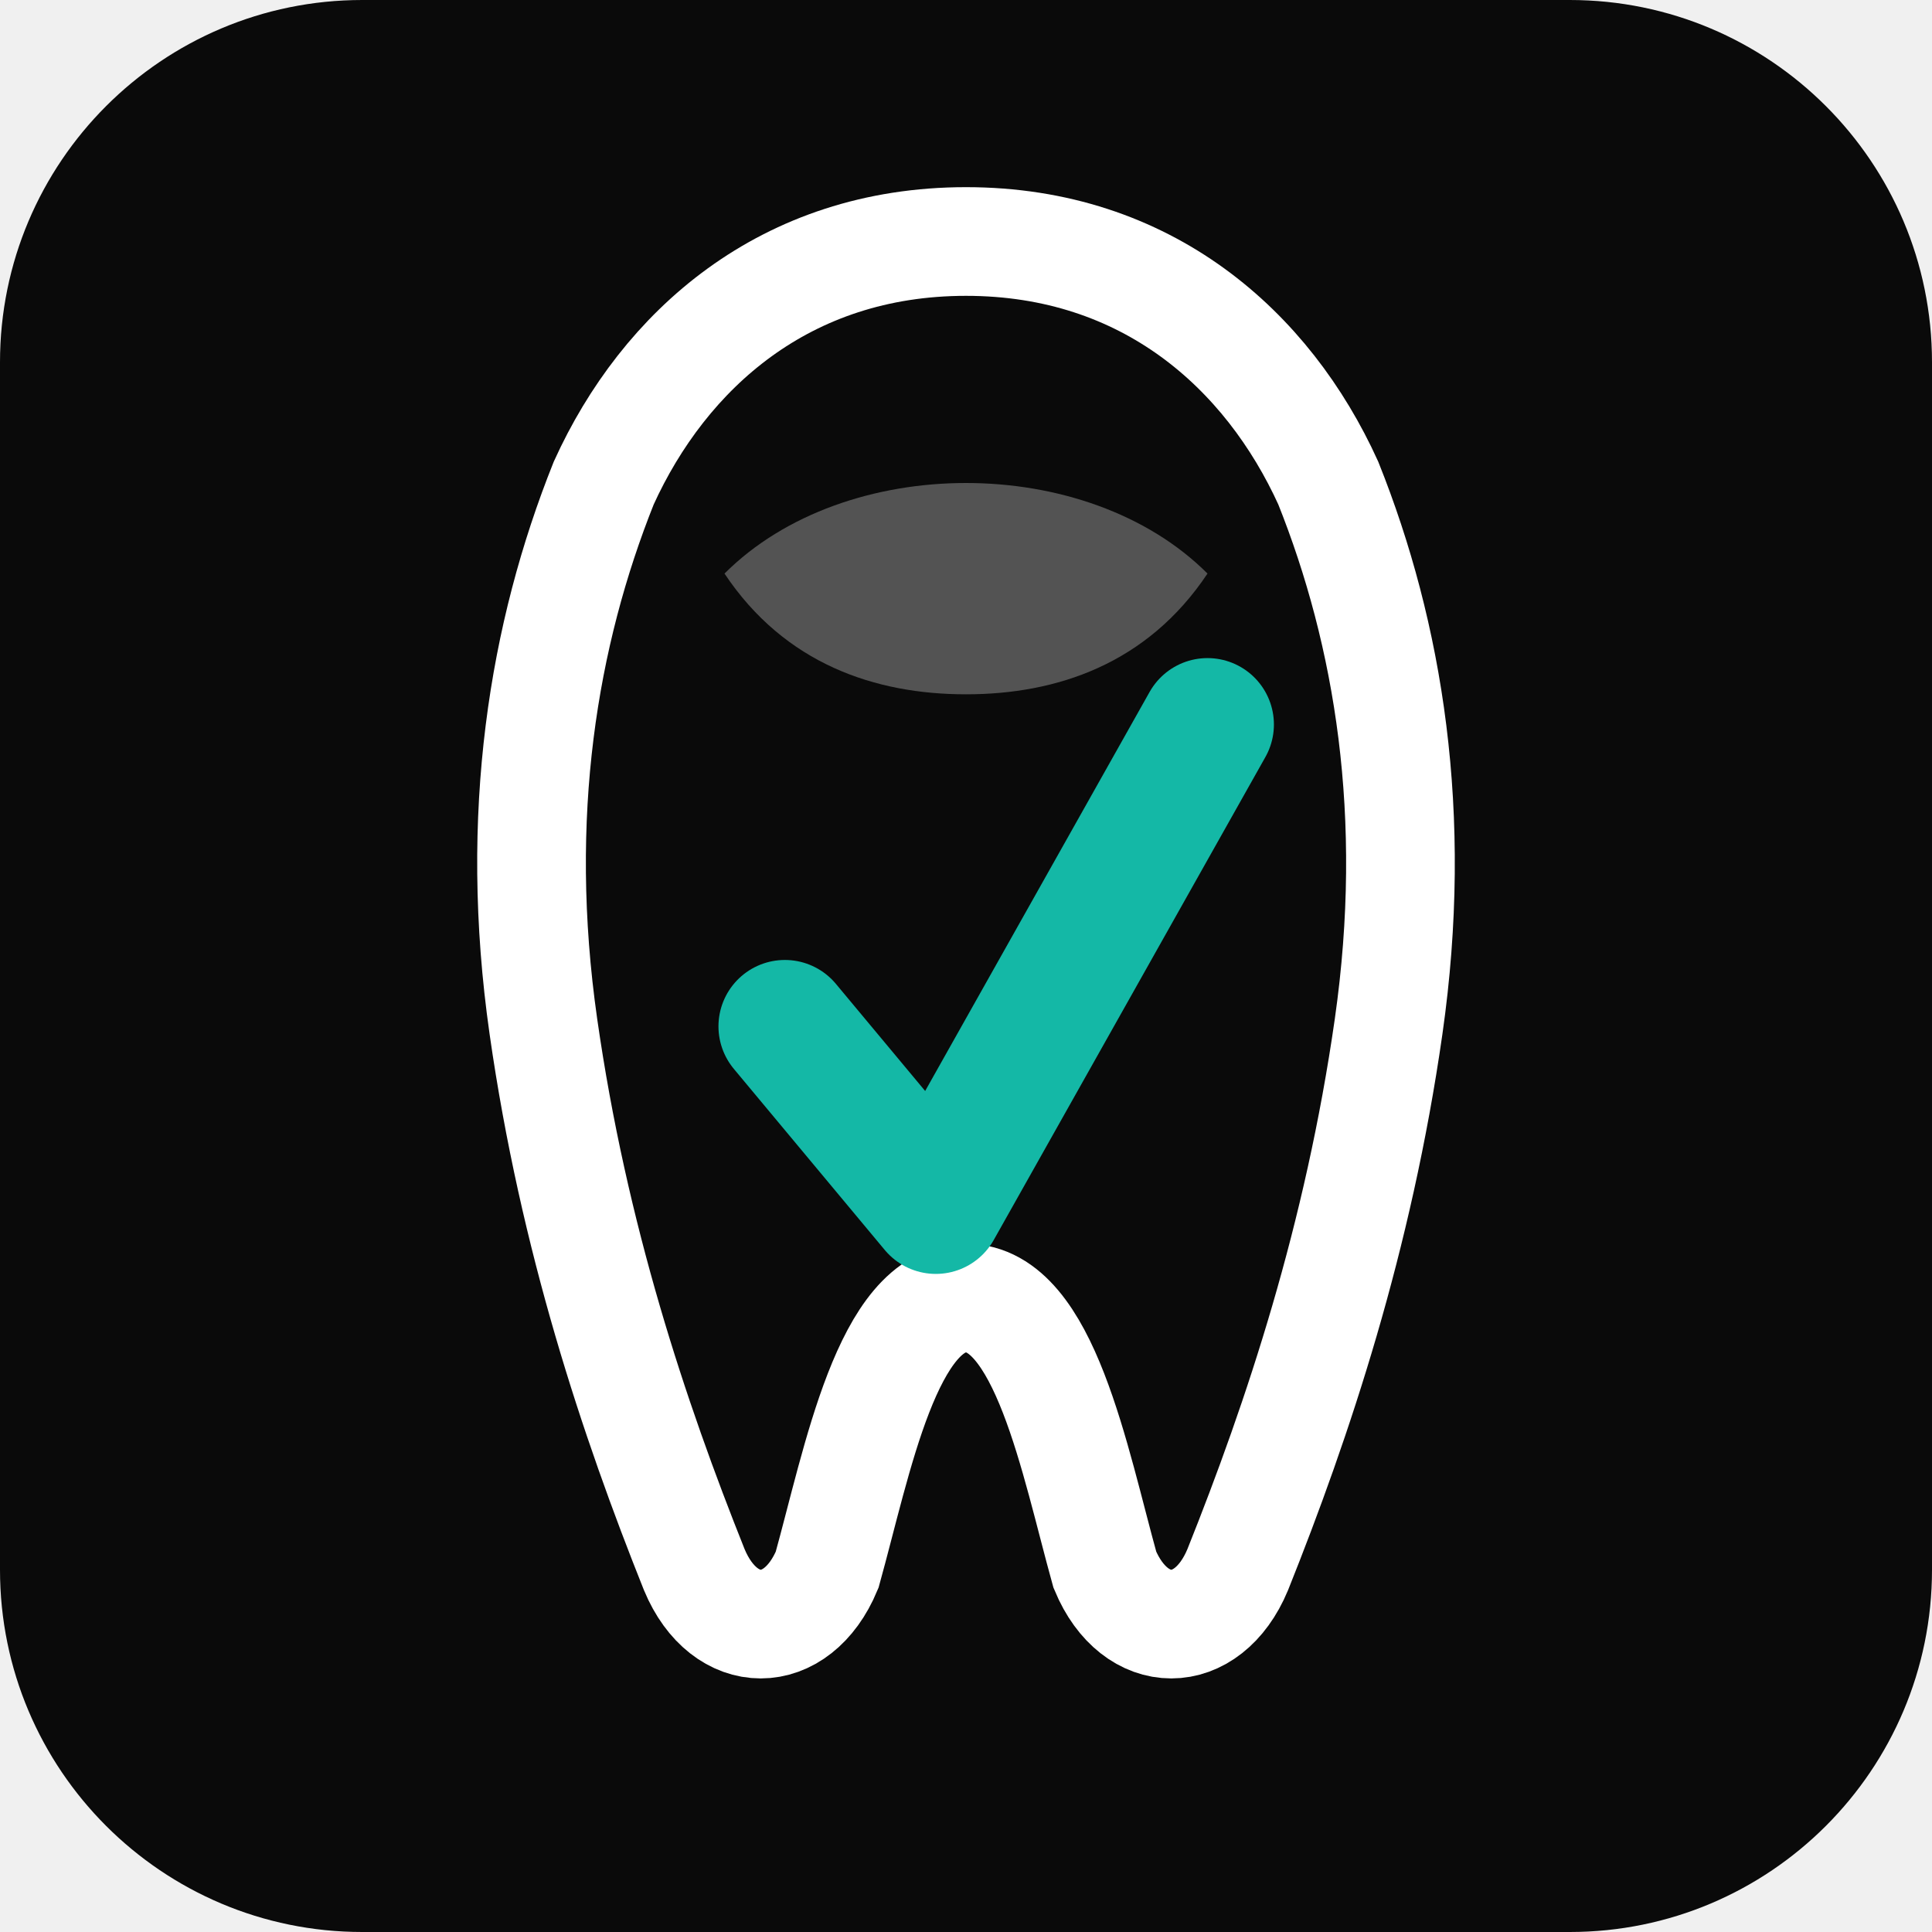
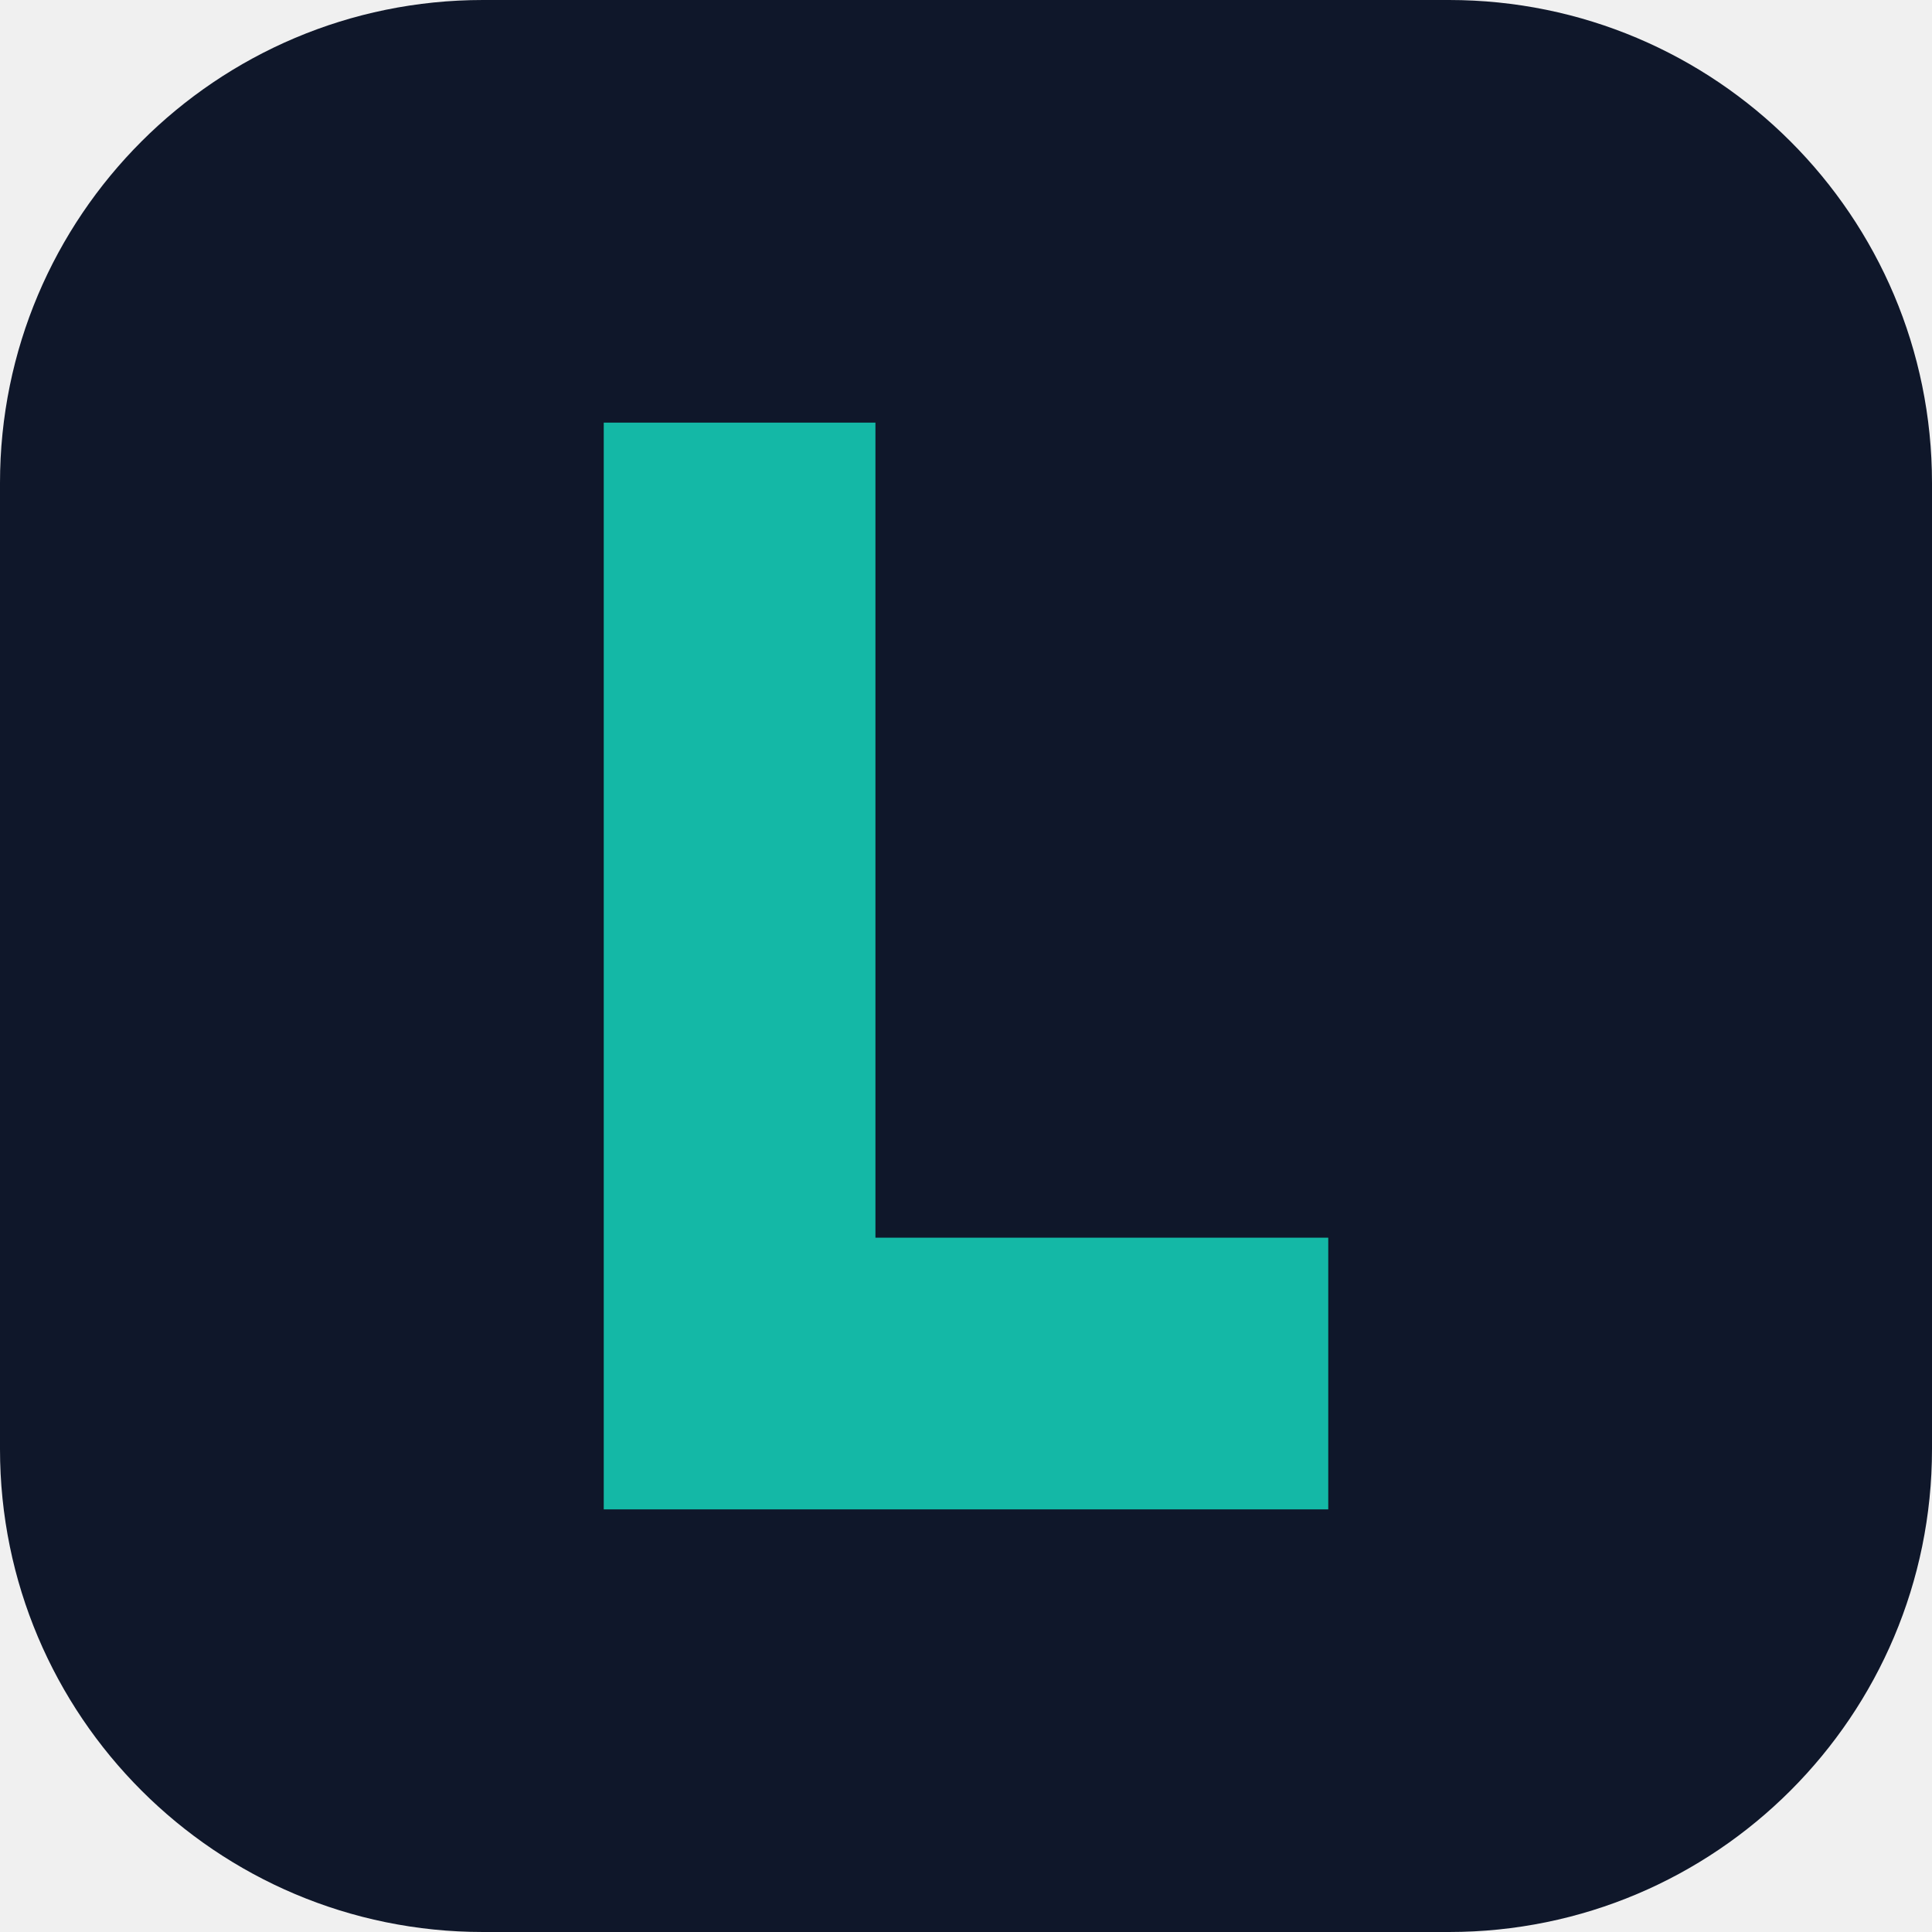
<svg xmlns="http://www.w3.org/2000/svg" viewBox="0 0 32 32" width="32" height="32">
-   <rect width="32" height="32" rx="6" fill="#0A0A0A" />
-   <path d="M16 4C13 4 11 5.8 10 8C9 10.5 8.5 13.5 9 17C9.5 20.5 10.5 23.5 11.5 26C12 27.2 13.2 27.2 13.7 26C14.2 24.2 14.7 21.5 16 21.5C17.3 21.5 17.8 24.2 18.3 26C18.8 27.2 20 27.2 20.5 26C21.5 23.5 22.5 20.5 23 17C23.5 13.5 23 10.5 22 8C21 5.8 19 4 16 4Z" fill="none" stroke="white" stroke-width="1.8" />
-   <path d="M12 9.5C13 8.5 14.5 8 16 8C17.5 8 19 8.5 20 9.5C19 11 17.5 11.5 16 11.5C14.5 11.5 13 11 12 9.5Z" fill="white" opacity="0.3" />
-   <path d="M13 17L15.5 20L20 12" fill="none" stroke="#14B8A6" stroke-width="2.2" stroke-linecap="round" stroke-linejoin="round" />
+   <rect width="32" height="32" rx="8" fill="#0F172A" />
+   <path d="M10 7h4.5v13.5H22V25H10V7Z" fill="#14B8A6" />
</svg>
